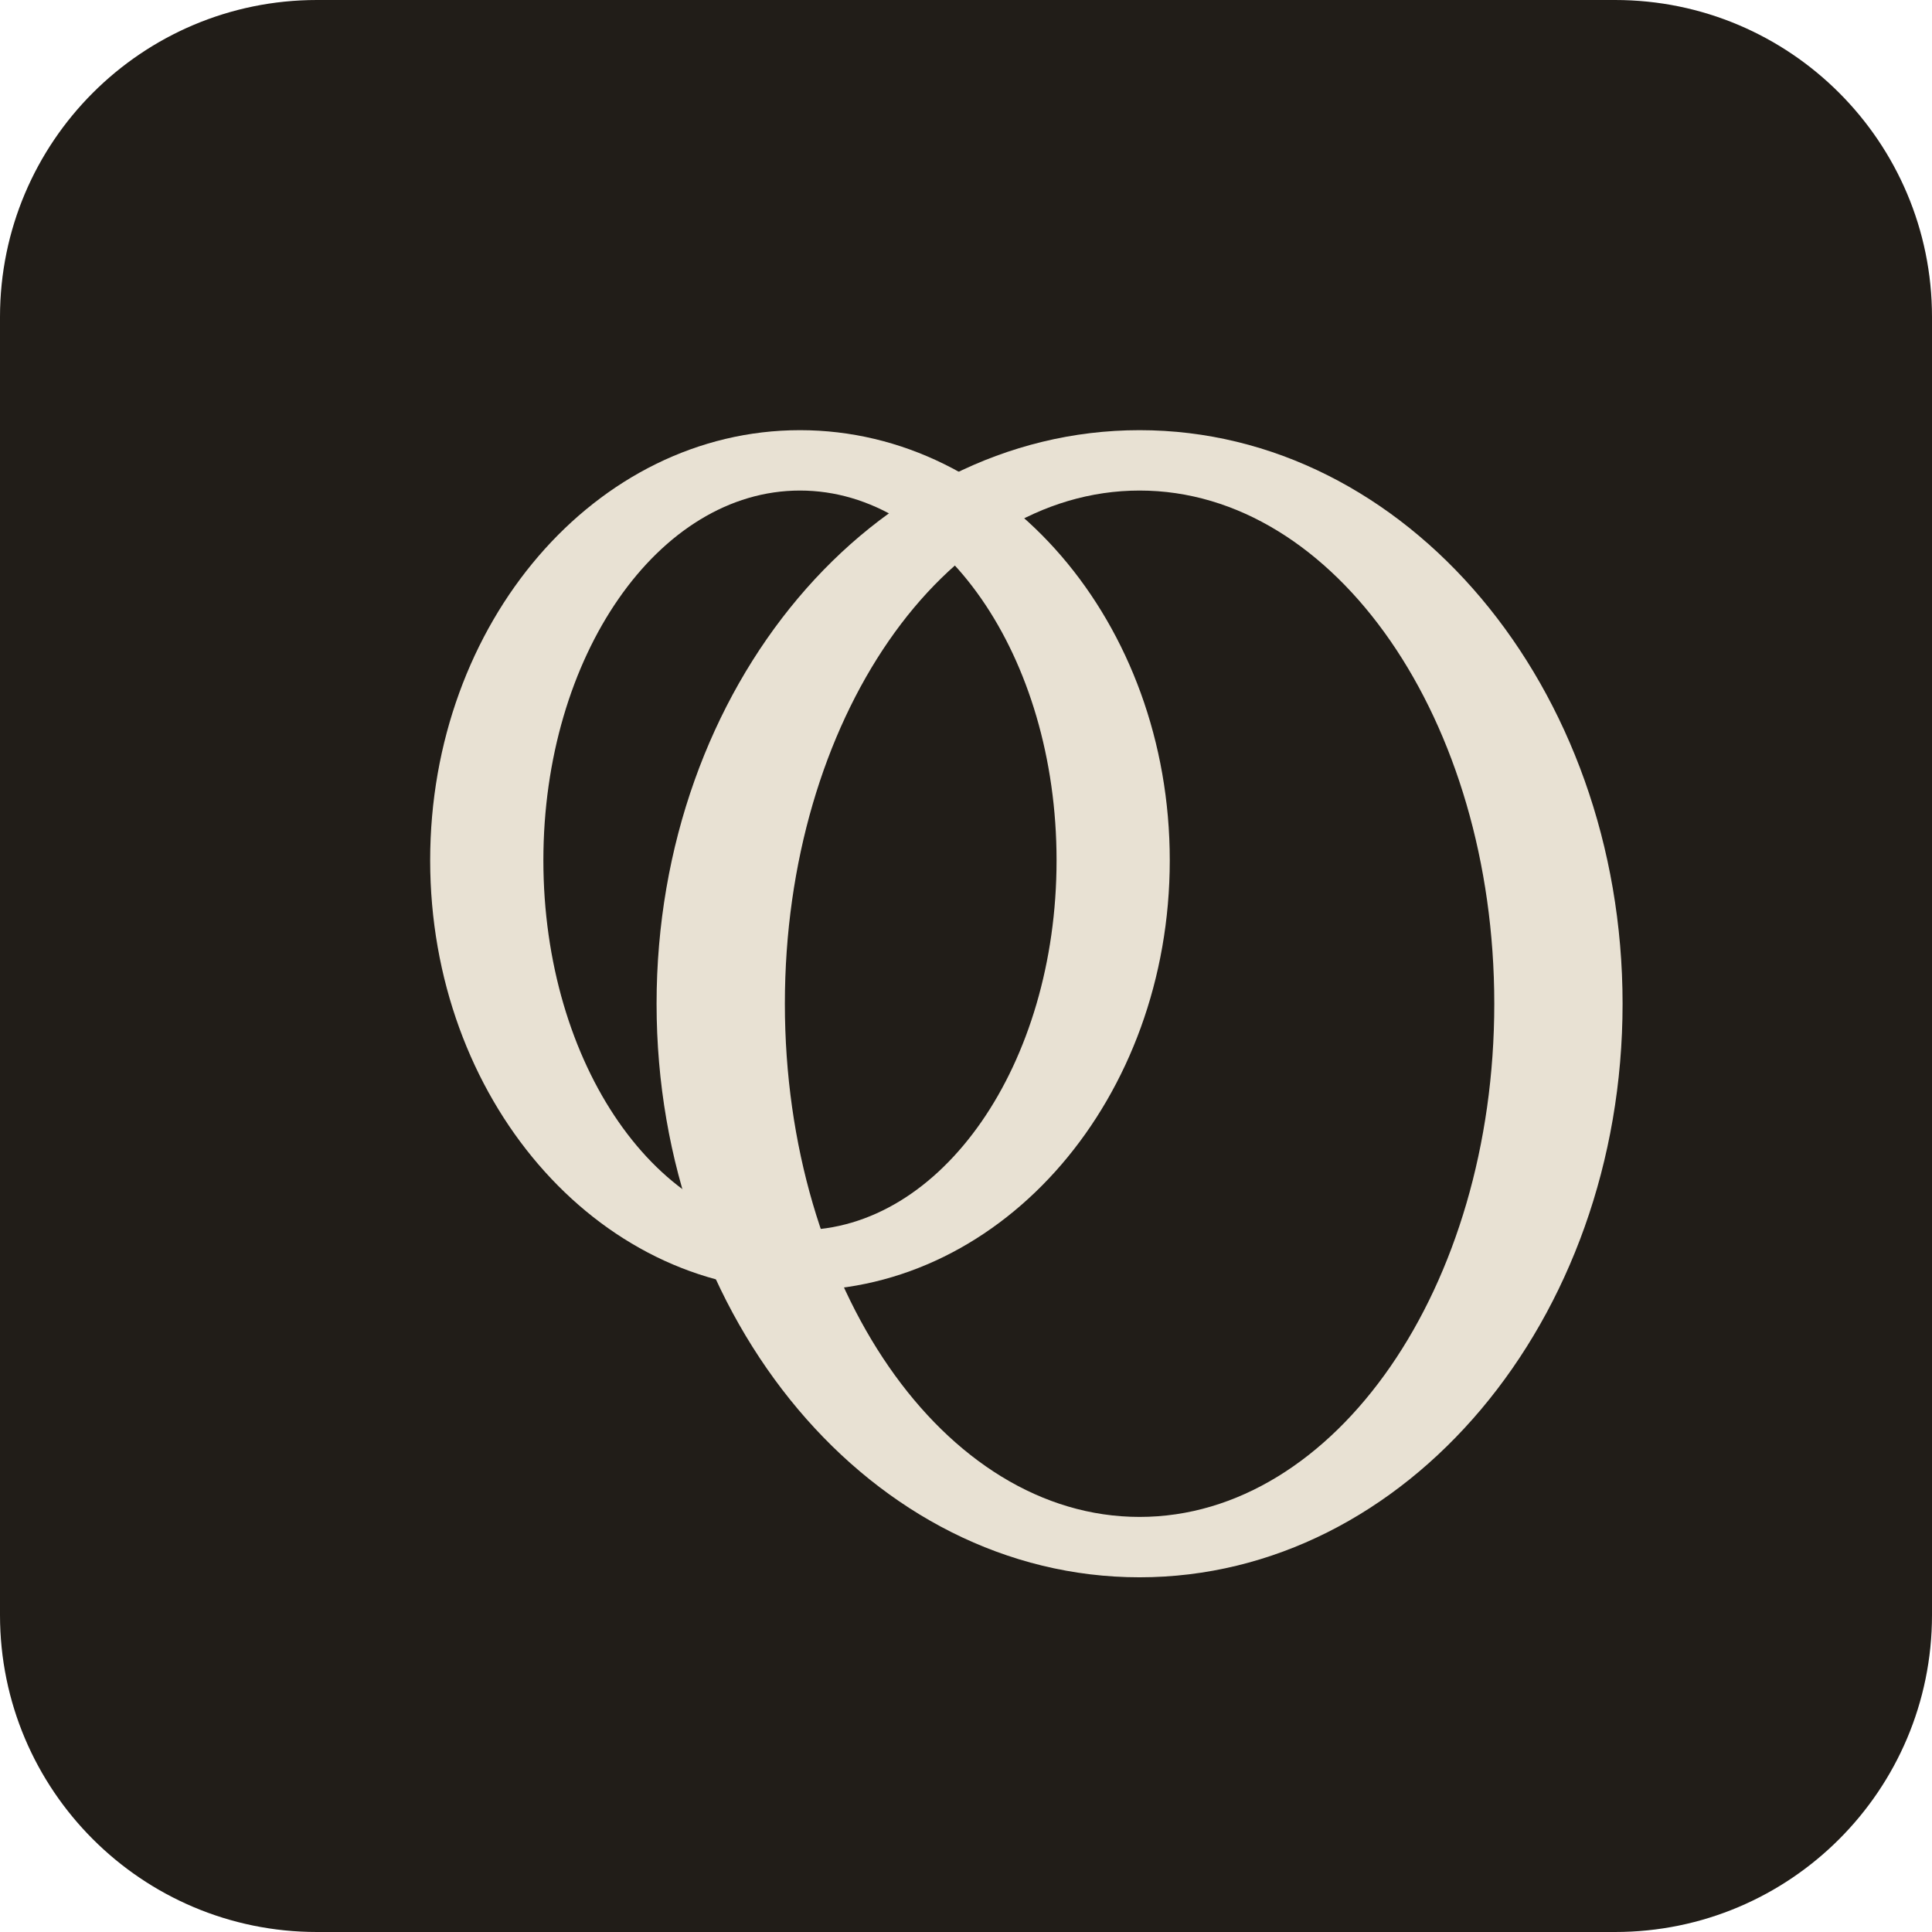
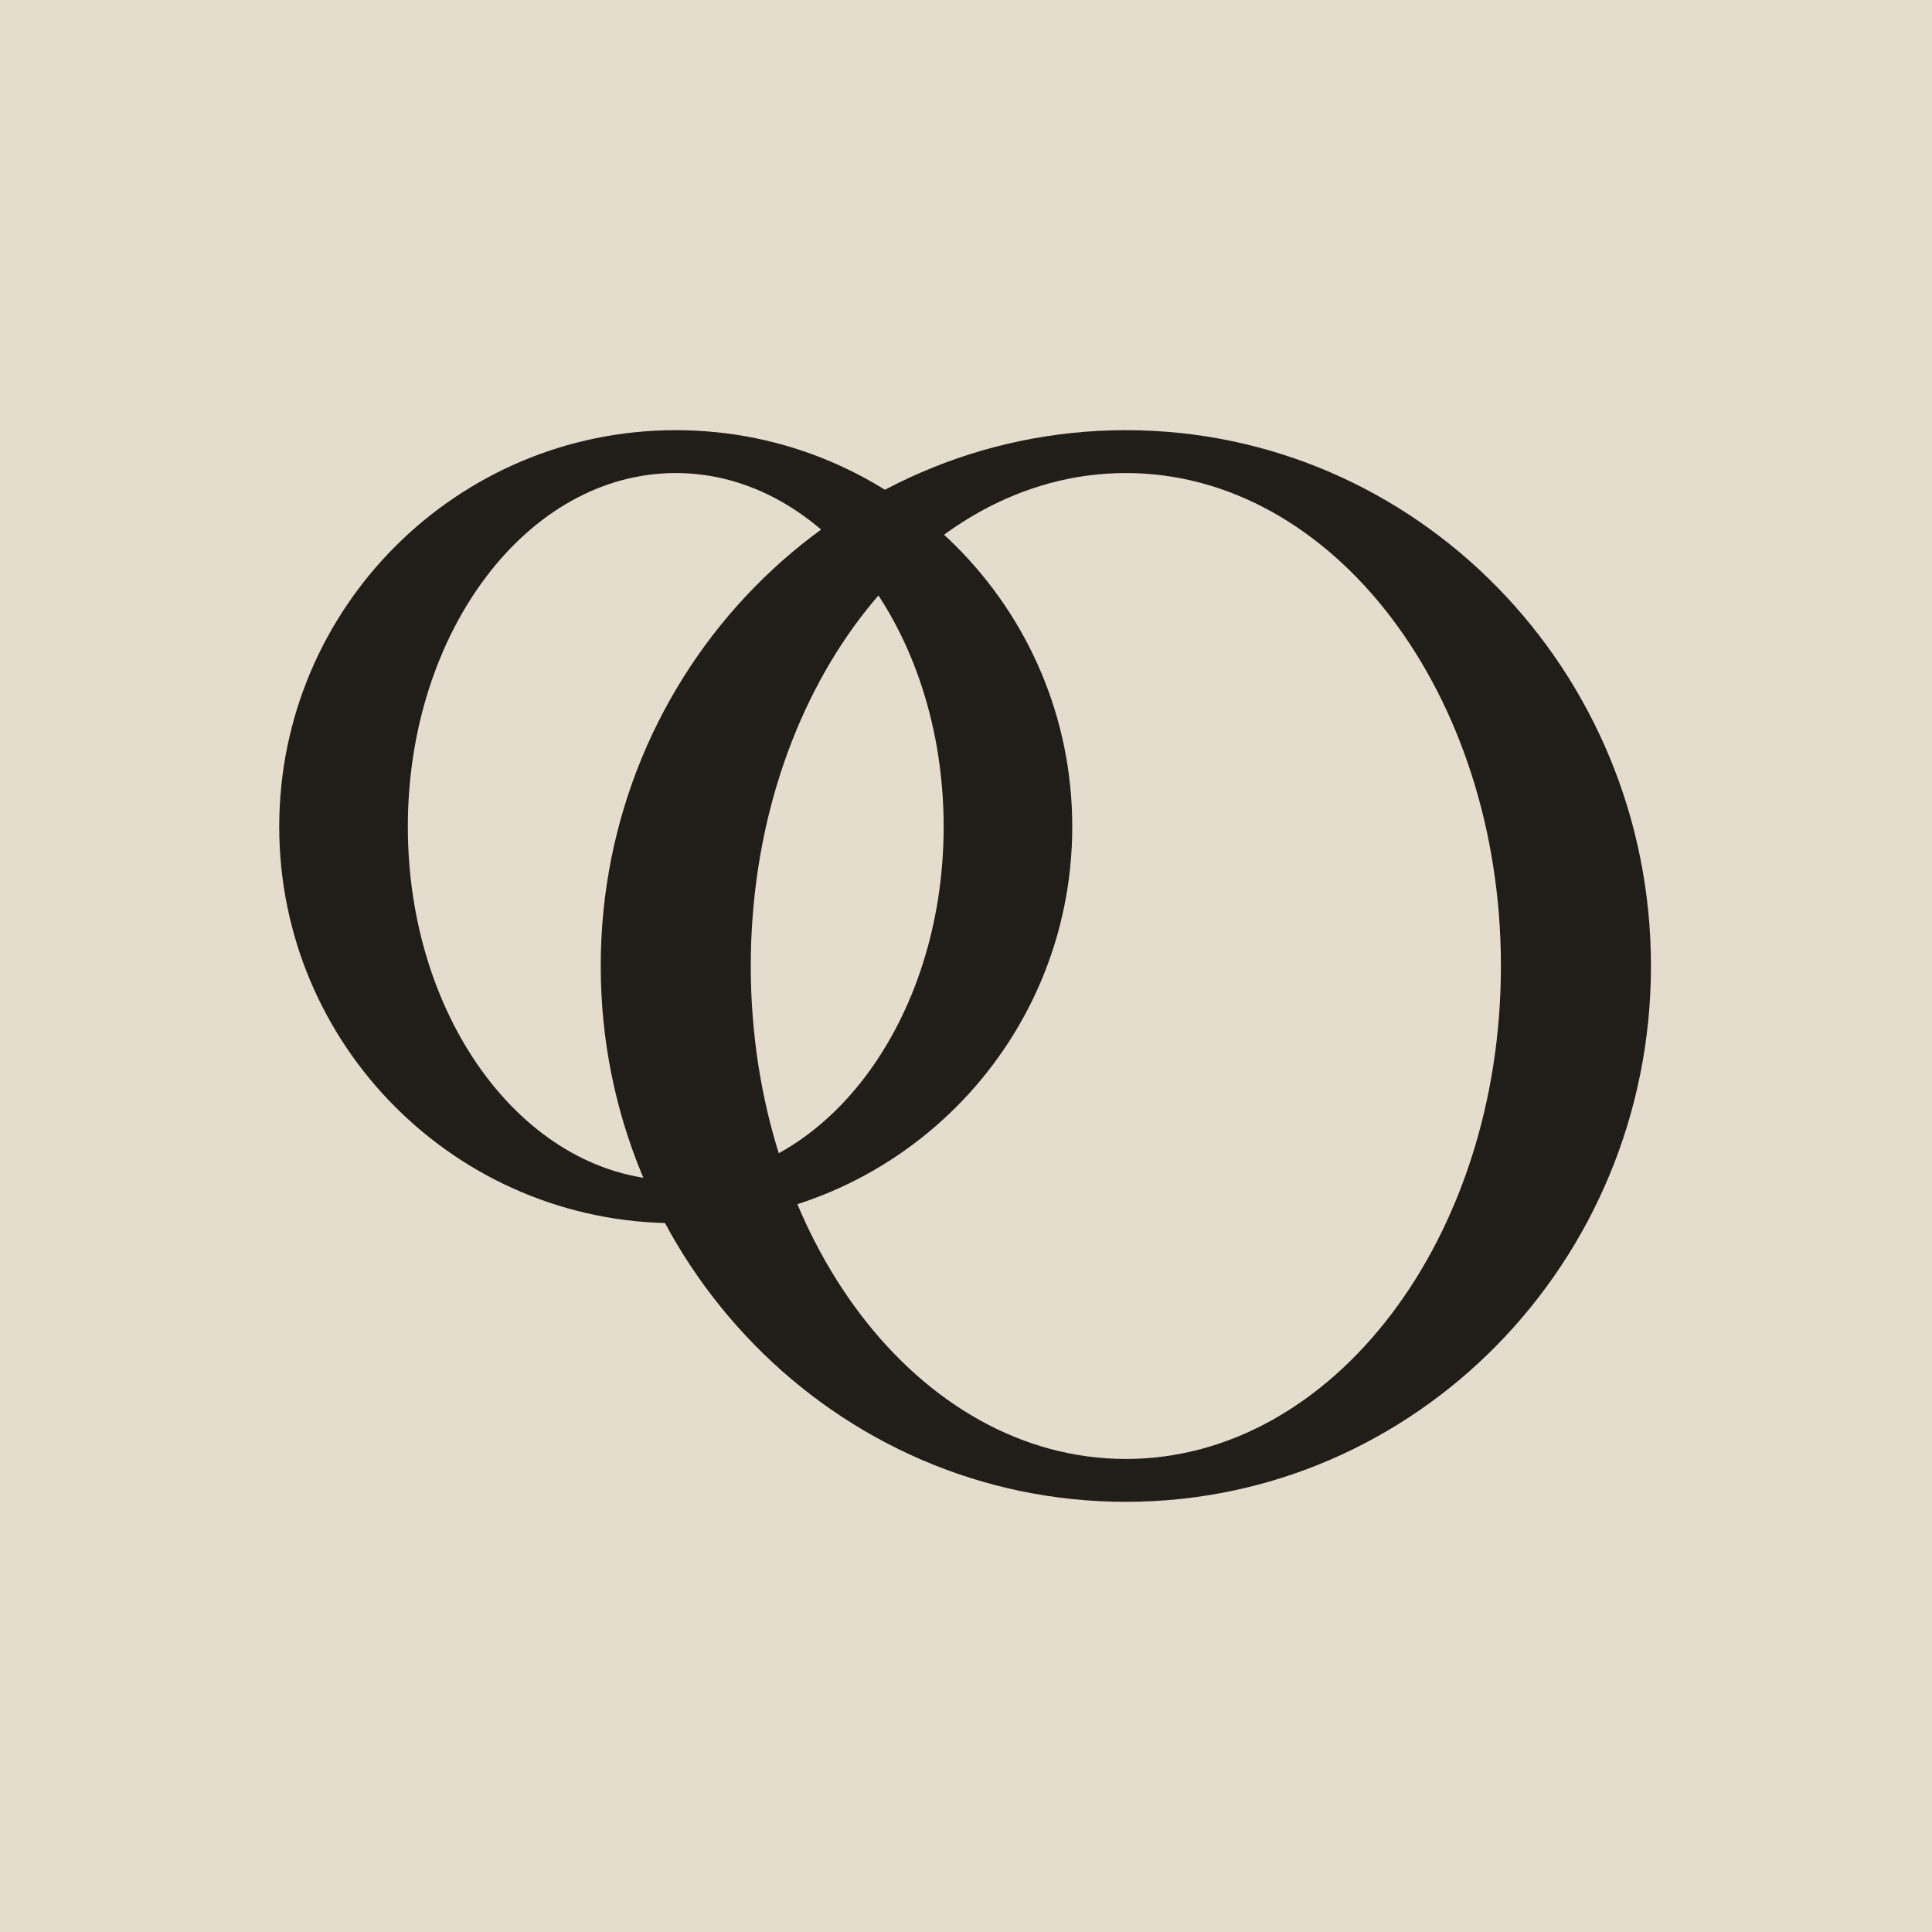
<svg xmlns="http://www.w3.org/2000/svg" viewBox="0 0 256 256">
-   <rect width="256" height="256" rx="42" fill="#211d18" />
-   <g fill="#e8e1d3" fill-rule="evenodd">
-     <path d="M106 57a49 57 0 1 1 0 114a49 57 0 1 1 0-114Zm0 8a34 49 0 1 0 0 98a34 49 0 1 0 0-98Z" />
-     <path d="M151 57a64 76 0 1 1 0 152a64 76 0 1 1 0-152Zm0 8a47 68 0 1 0 0 136a47 68 0 1 0 0-136Z" />
+   <rect width="256" height="256" fill="#e4dccc" />
+   <g transform="translate(37 57) scale(1.42)" fill="#211d18" fill-rule="evenodd">
+     <path d="M37 0a37 37 0 1 1 0 74a37 37 0 1 1 0-74Zm0 4a25 33 0 1 0 0 66a25 33 0 1 0 0-66Z" />
+     <path d="M79 0a49 50 0 1 1 0 100a49 50 0 1 1 0-100Zm0 4a35 46 0 1 0 0 92a35 46 0 1 0 0-92Z" />
  </g>
</svg>
